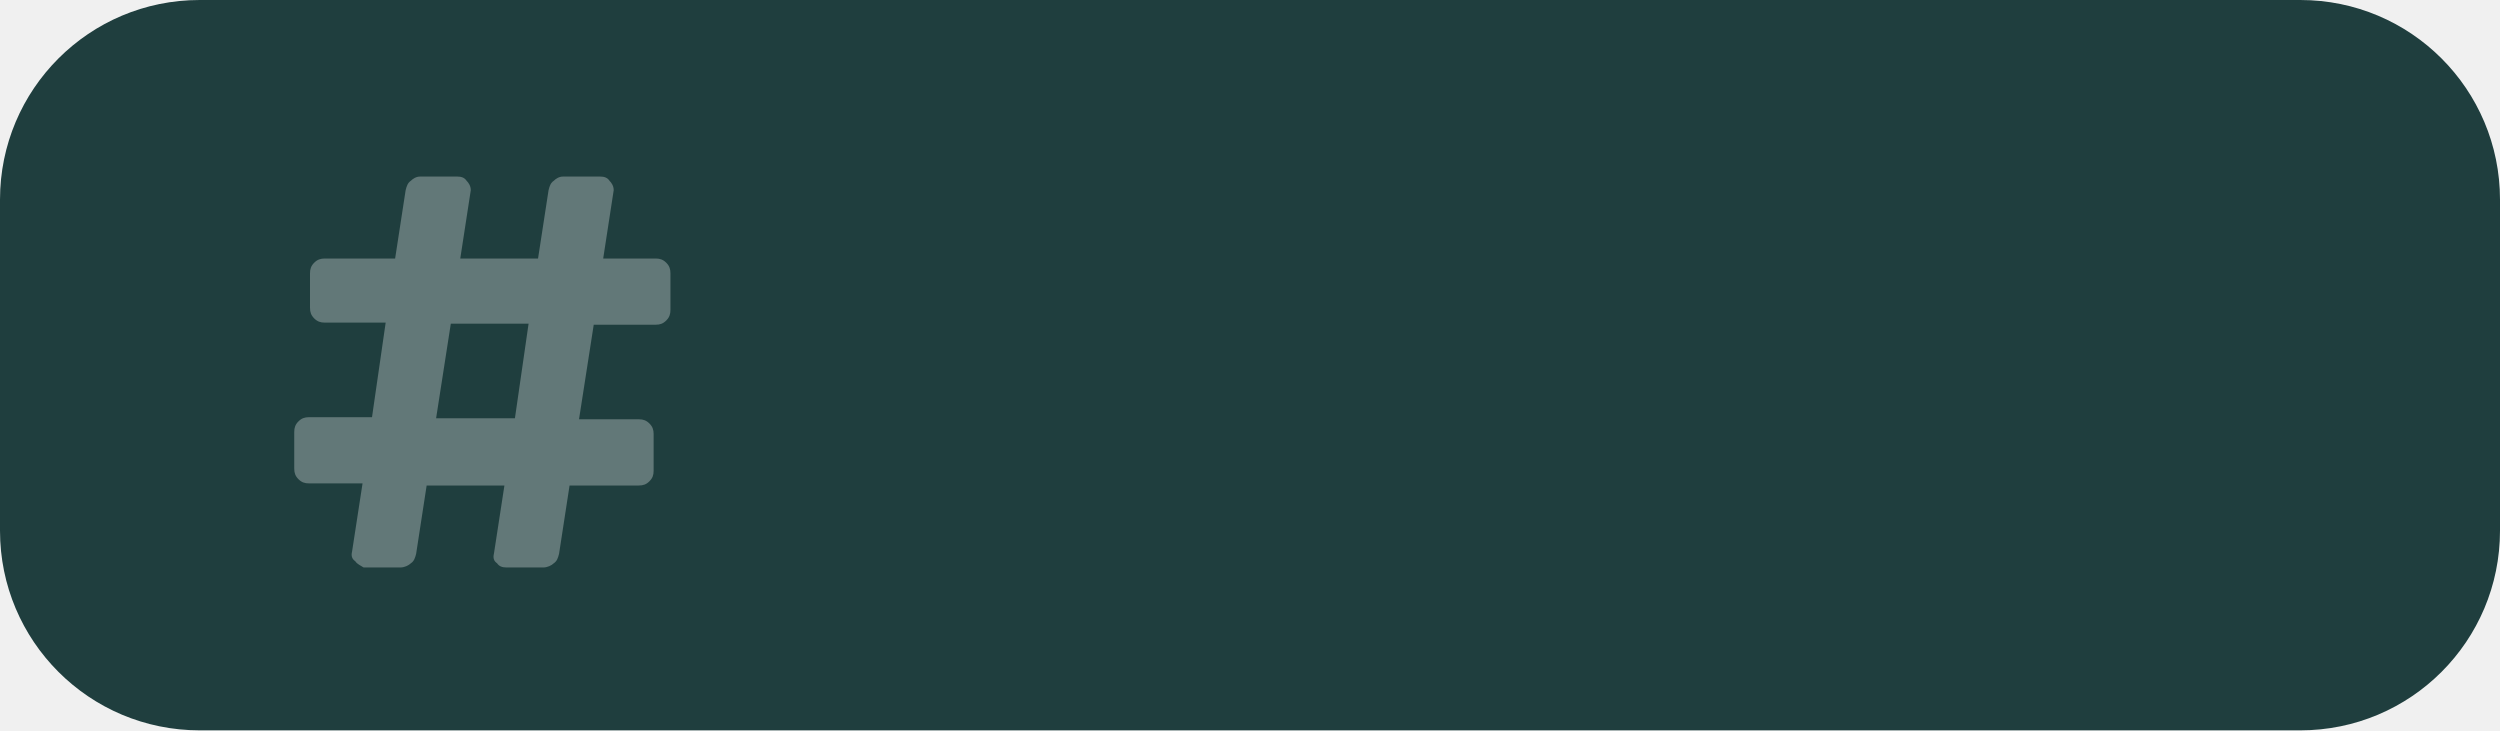
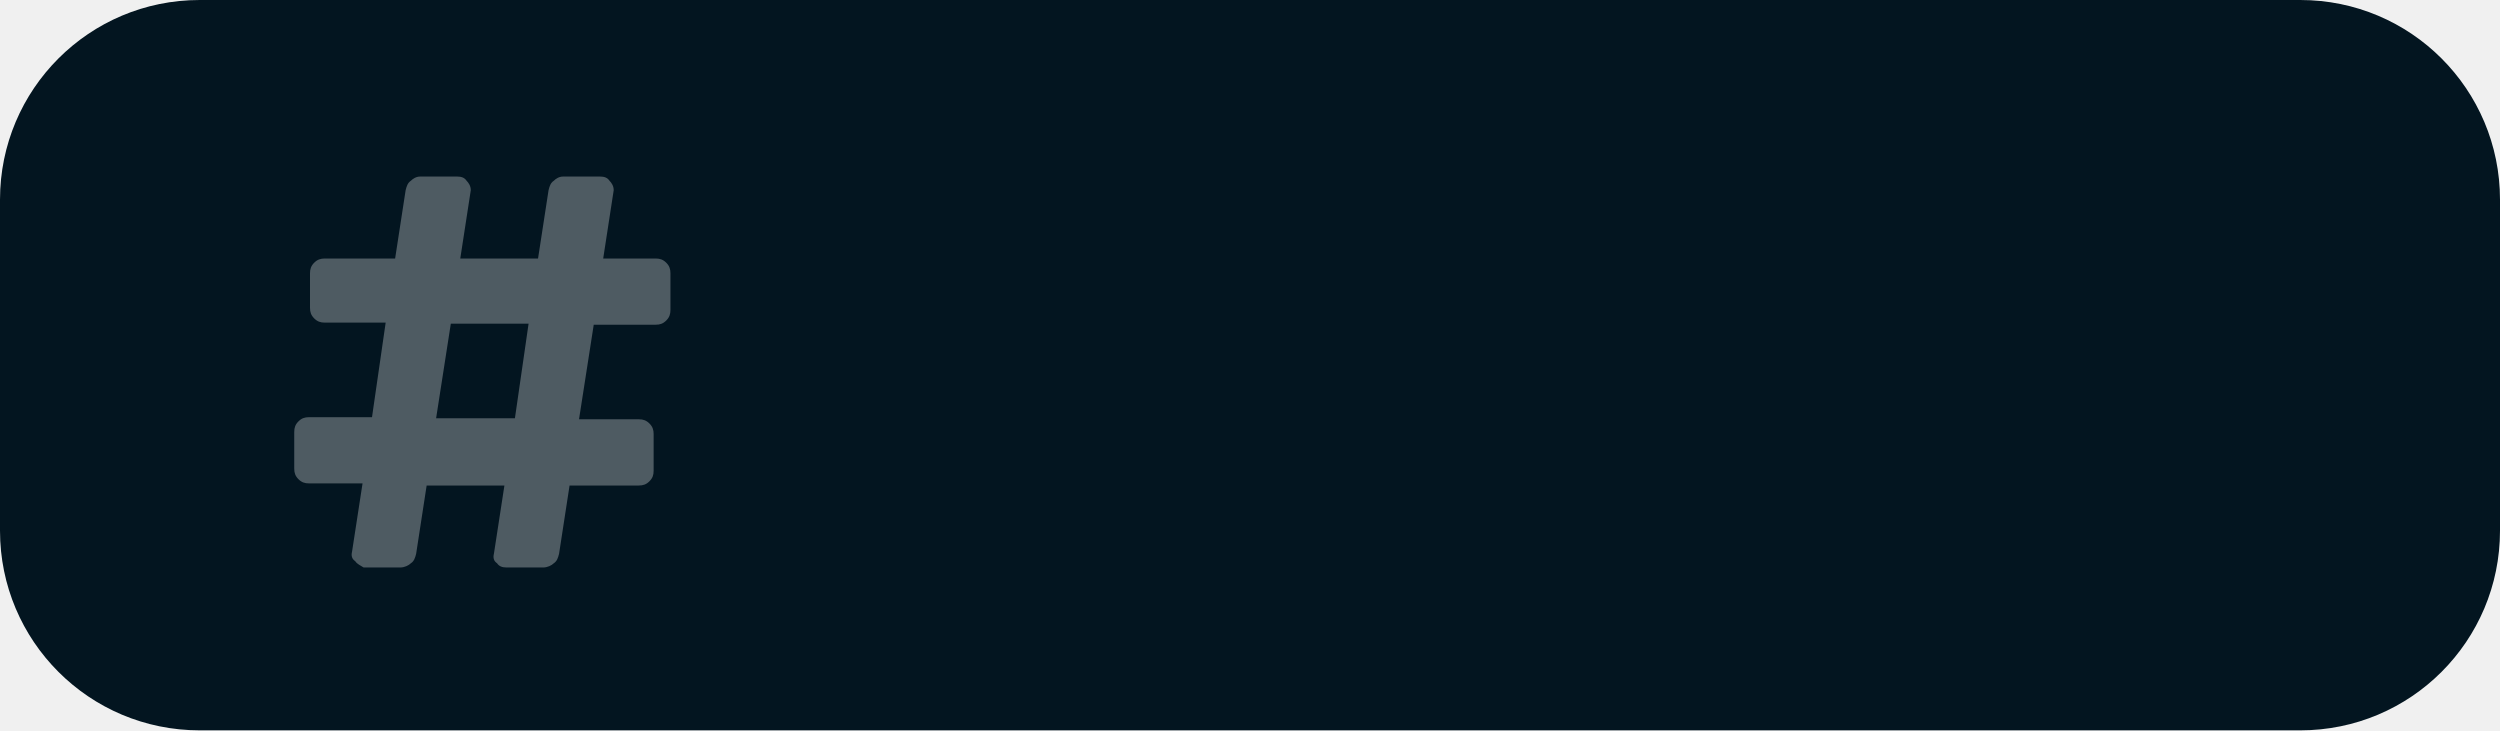
<svg xmlns="http://www.w3.org/2000/svg" version="1.1" id="Layer_1" x="0px" y="0px" viewBox="0 0 237.9 69.5" style="enable-background:new 0 0 237.9 69.5;" xml:space="preserve">
  <style type="text/css">
- 	.st0{fill:#1f3e3e;}
+ 	.st0{fill:#031520;}
	.st1{opacity:0.3;enable-background:new    ;}
	.st2{fill:#FFFFFF;}
</style>
  <g id="Group_546" transform="translate(-379.686 -1015.878)">
    <g id="Group_539" transform="translate(379.686 1015.878)">
      <path id="Rectangle_42" class="st0" d="M19,0h199.9c10.5,0,19,8.5,19,19v31.5c0,10.5-8.5,19-19,19H19c-10.5,0-19-8.5-19-19V19    C0,8.5,8.5,0,19,0z" />
      <g class="st1">
        <path class="st2" d="M33.8,53.4c-0.3-0.2-0.4-0.5-0.3-0.9l1-6.5h-5.1c-0.4,0-0.7-0.1-1-0.4c-0.3-0.3-0.4-0.6-0.4-1v-3.5     c0-0.4,0.1-0.7,0.4-1s0.6-0.4,1-0.4h6l1.3-9h-5.8c-0.4,0-0.7-0.1-1-0.4s-0.4-0.6-0.4-1V26c0-0.4,0.1-0.7,0.4-1s0.6-0.4,1-0.4h6.7     l1-6.5c0.1-0.4,0.2-0.7,0.5-0.9c0.2-0.2,0.5-0.4,0.9-0.4h3.5c0.4,0,0.7,0.1,0.9,0.4c0.2,0.2,0.4,0.5,0.4,0.9l-1,6.5h7.4l1-6.5     c0.1-0.4,0.2-0.7,0.5-0.9c0.2-0.2,0.5-0.4,0.9-0.4h3.5c0.4,0,0.7,0.1,0.9,0.4c0.2,0.2,0.4,0.5,0.4,0.9l-1,6.5h5     c0.4,0,0.7,0.1,1,0.4s0.4,0.6,0.4,1v3.5c0,0.4-0.1,0.7-0.4,1c-0.3,0.3-0.6,0.4-1,0.4h-5.9l-1.4,9h5.7c0.4,0,0.7,0.1,1,0.4     c0.3,0.3,0.4,0.6,0.4,1v3.5c0,0.4-0.1,0.7-0.4,1c-0.3,0.3-0.6,0.4-1,0.4h-6.6l-1,6.5c-0.1,0.4-0.2,0.7-0.5,0.9     c-0.2,0.2-0.6,0.4-1,0.4h-3.5c-0.4,0-0.7-0.1-0.9-0.4c-0.3-0.2-0.4-0.5-0.3-0.9l1-6.5h-7.4l-1,6.5c-0.1,0.4-0.2,0.7-0.5,0.9     c-0.2,0.2-0.6,0.4-1,0.4h-3.5C34.3,53.8,34,53.7,33.8,53.4z M41.5,39.8H49l1.3-9h-7.4L41.5,39.8z" />
      </g>
    </g>
  </g>
</svg>
